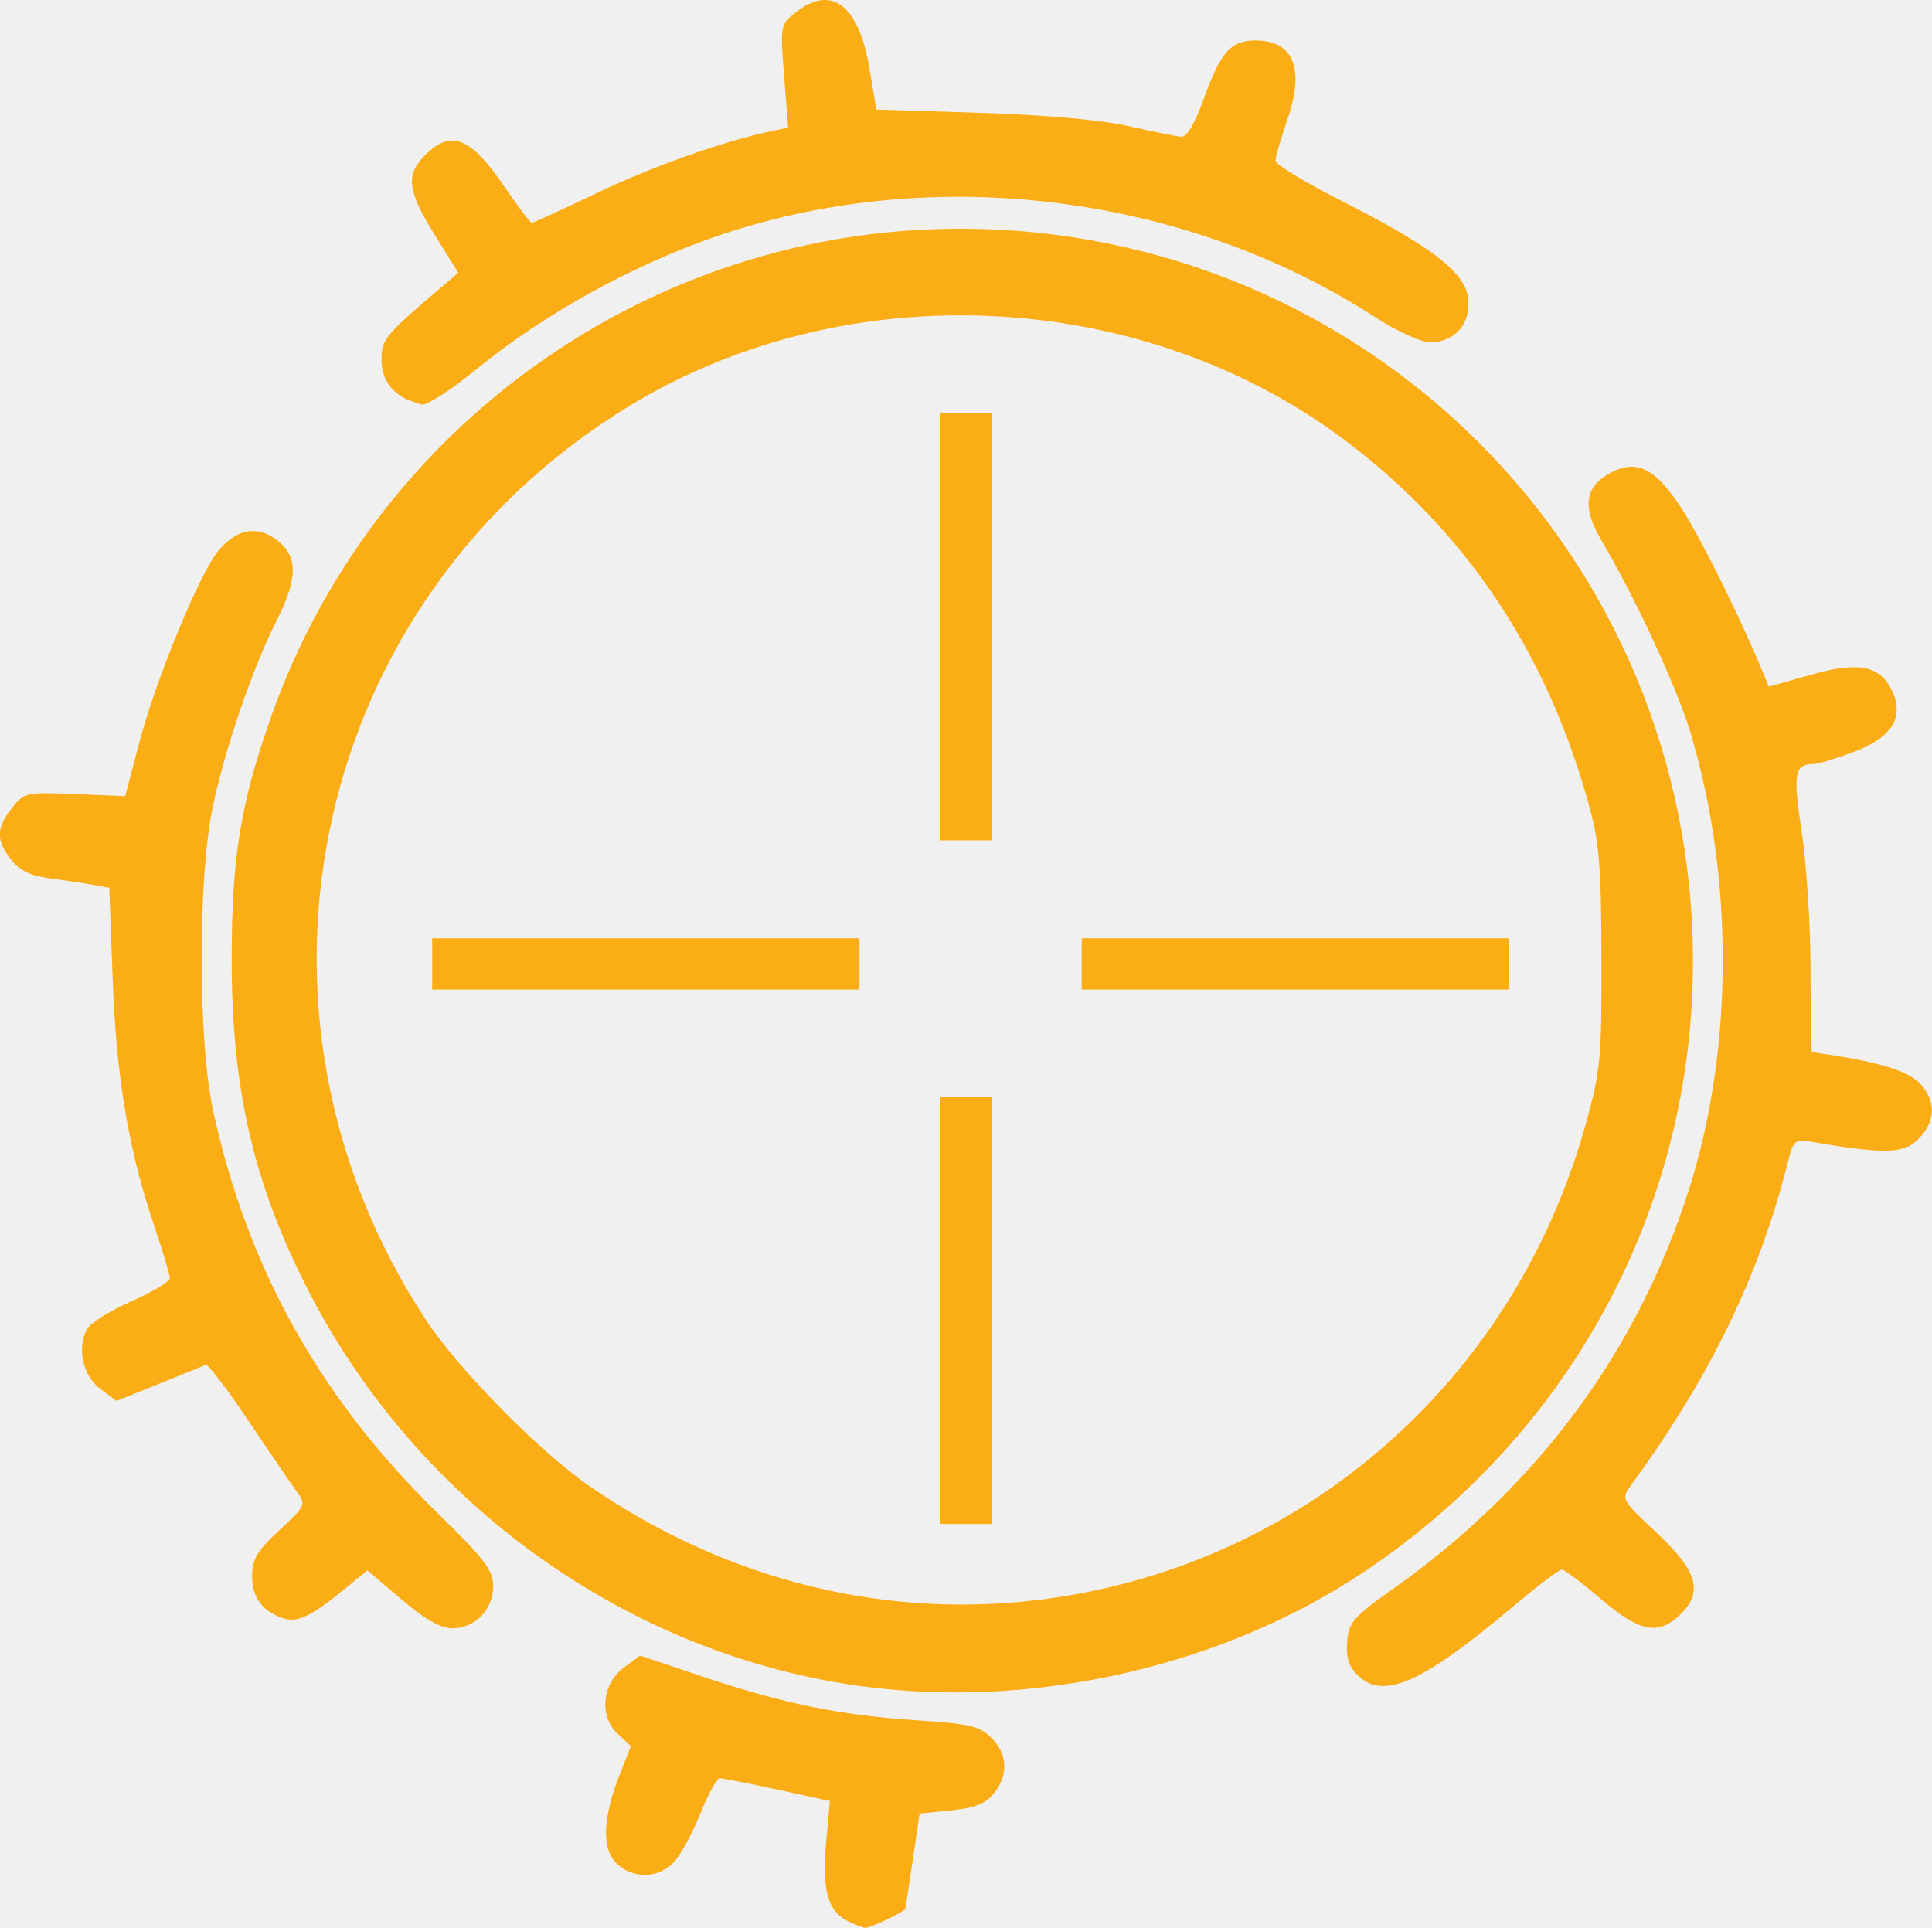
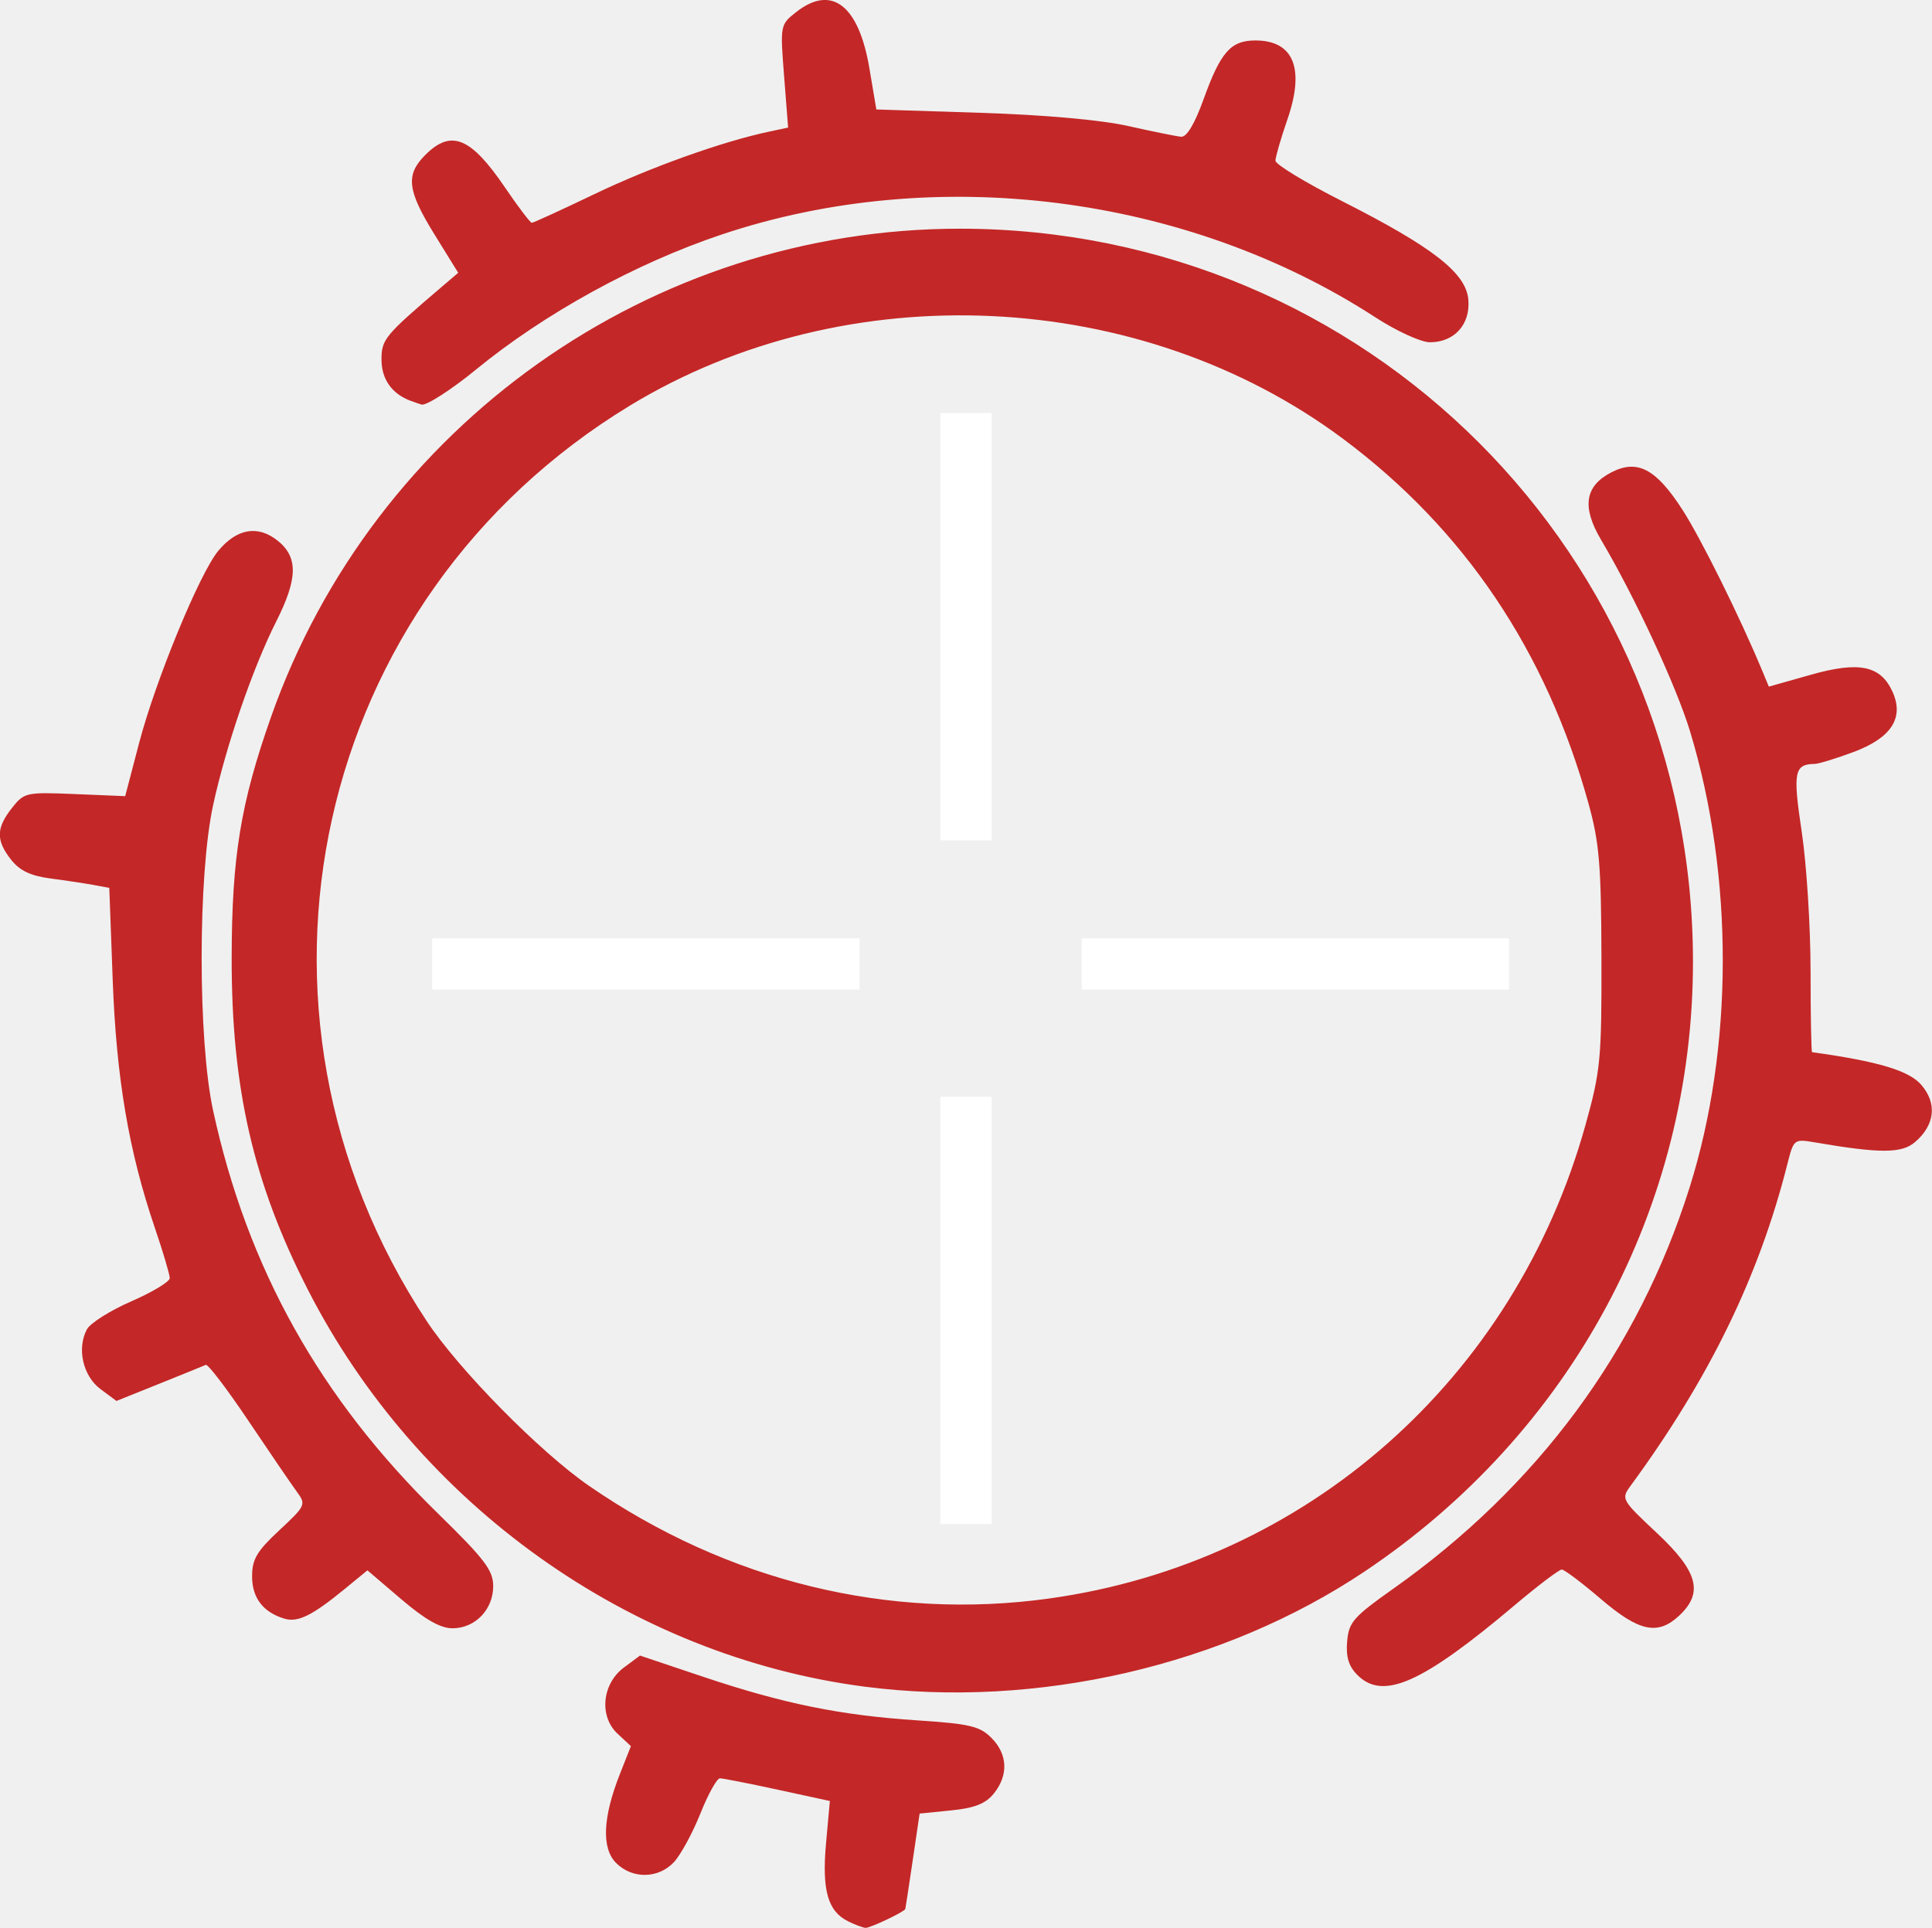
<svg xmlns="http://www.w3.org/2000/svg" id="svg15626" viewBox="0 0 65.341 65.205" version="1.1">
  <g id="layer1" transform="translate(-342.33 -499.76)">
    <g id="g9558" style="enable-background:new;fill:#faad14" transform="matrix(.57805 0 0 .57805 14.453 371.48)">
-       <path id="path4063-4" style="fill:#faad14" d="m616.84 334.34c-1.193-0.578-1.547-1.821-1.299-4.564l0.225-2.478-3.053-0.662c-1.679-0.364-3.198-0.663-3.376-0.665-0.178-0.009-0.694 0.926-1.148 2.062-0.454 1.135-1.148 2.413-1.544 2.839-0.908 0.978-2.435 1.003-3.384 0.054-0.862-0.862-0.786-2.661 0.221-5.209l0.643-1.628-0.779-0.726c-1.095-1.02-0.912-2.921 0.371-3.875l0.94-0.699 3.705 1.244c4.682 1.572 8.031 2.253 12.518 2.547 3.061 0.201 3.655 0.34 4.335 1.021 0.957 0.957 1.01 2.19 0.141 3.263-0.482 0.595-1.119 0.846-2.493 0.984l-1.846 0.186-0.406 2.753c-0.223 1.514-0.418 2.788-0.432 2.83-0.057 0.17-2.075 1.126-2.331 1.104-0.151-0.012-0.606-0.183-1.01-0.379zm0.968-13.731c-13.729-1.782-26.165-10.653-32.595-23.252-3.188-6.247-4.457-11.78-4.446-19.39 0.008-5.906 0.522-9.048 2.306-14.108 6.02-17.07 22.246-28.565 40.311-28.559 23.791 0.009 42.871 19.088 42.88 42.88 0.005 14.357-7.111 27.581-19.2 35.682-8.248 5.527-19.199 8.052-29.255 6.747zm10.801-5.161c15.062-2.095 27.228-12.845 31.37-27.719 0.879-3.157 0.945-3.845 0.93-9.762-0.014-5.446-0.124-6.755-0.764-9.06-2.471-8.905-7.251-16.008-14.33-21.295-11.874-8.868-29.051-9.675-41.747-1.962-18.585 11.291-23.924 35.325-11.898 53.556 1.878 2.846 6.629 7.671 9.514 9.659 8.099 5.583 17.533 7.89 26.925 6.584zm18.023 4.479c-0.511-0.511-0.678-1.056-0.602-1.962 0.095-1.127 0.367-1.438 2.686-3.078 8.448-5.97 14.332-13.928 17.341-23.454 2.587-8.19 2.602-18.254 0.039-26.714-0.799-2.636-3.233-7.879-5.203-11.205-1.143-1.93-0.96-3.153 0.594-3.956 1.521-0.786 2.611-0.215 4.156 2.179 1.09 1.689 3.373 6.295 4.676 9.433l0.384 0.925 2.457-0.695c2.826-0.8 4.08-0.54 4.777 0.99 0.694 1.522-0.062 2.7-2.26 3.522-1.028 0.384-2.056 0.701-2.285 0.704-1.204 0.015-1.292 0.472-0.765 3.973 0.283 1.881 0.516 5.549 0.517 8.151 0 2.602 0.041 4.737 0.088 4.743 3.883 0.542 5.667 1.076 6.391 1.913 0.943 1.091 0.798 2.363-0.384 3.362-0.772 0.652-2.039 0.654-5.811 0.009-1.259-0.215-1.268-0.208-1.647 1.287-1.663 6.57-4.572 12.535-9.168 18.802-0.562 0.766-0.53 0.823 1.538 2.76 2.405 2.253 2.741 3.489 1.315 4.828-1.258 1.182-2.352 0.951-4.595-0.969-1.104-0.945-2.131-1.719-2.284-1.72-0.153 0-1.392 0.937-2.753 2.086-5.42 4.574-7.702 5.588-9.204 4.085zm-55.935-4.429-1.988-1.696-1.334 1.094c-1.899 1.557-2.735 1.968-3.521 1.734-1.246-0.372-1.893-1.217-1.893-2.476 0-1 0.28-1.474 1.593-2.696 1.548-1.442 1.577-1.505 1.022-2.261-0.314-0.428-1.589-2.295-2.833-4.149s-2.365-3.325-2.489-3.269c-0.125 0.056-1.352 0.555-2.728 1.107l-2.501 1.005-0.935-0.695c-1.024-0.761-1.392-2.377-0.794-3.494 0.195-0.364 1.365-1.103 2.601-1.641 1.236-0.538 2.247-1.15 2.247-1.358s-0.391-1.529-0.87-2.934c-1.528-4.487-2.253-8.751-2.467-14.496l-0.201-5.403-0.898-0.167c-0.494-0.092-1.629-0.263-2.523-0.38-1.179-0.155-1.816-0.457-2.323-1.101-0.891-1.132-0.88-1.845 0.044-3.02 0.721-0.917 0.822-0.939 3.686-0.821l2.945 0.122 0.811-3.097c0.963-3.676 3.542-9.942 4.634-11.255 1.085-1.305 2.301-1.52 3.456-0.611 1.224 0.963 1.208 2.218-0.062 4.736-1.376 2.728-2.936 7.266-3.693 10.743-0.898 4.125-0.898 13.768 0 17.893 2.006 9.217 6.245 16.811 13.151 23.561 2.738 2.676 3.234 3.329 3.234 4.252 0 1.373-1.056 2.467-2.381 2.467-0.705 0-1.597-0.505-2.992-1.696zm0.556-70.12c-1.107-0.407-1.72-1.268-1.72-2.415 0-1.19 0.178-1.405 3.534-4.269l0.954-0.814-1.384-2.237c-1.603-2.591-1.707-3.493-0.539-4.661 1.511-1.511 2.659-1.04 4.667 1.916 0.768 1.131 1.471 2.056 1.562 2.056s1.75-0.759 3.686-1.688c3.258-1.562 7.418-3.051 10.168-3.639l1.142-0.244-0.235-3.008c-0.234-2.992-0.23-3.012 0.711-3.753 2.066-1.625 3.655-0.406 4.278 3.283l0.408 2.419 6.084 0.195c3.769 0.121 7.067 0.416 8.665 0.776 1.419 0.32 2.808 0.601 3.085 0.625 0.324 0.028 0.792-0.754 1.308-2.185 1-2.774 1.594-3.449 3.034-3.449 2.239 0 2.905 1.636 1.877 4.613-0.386 1.118-0.702 2.208-0.702 2.423 0 0.215 1.742 1.273 3.871 2.352 5.347 2.709 7.282 4.218 7.415 5.781 0.123 1.45-0.825 2.496-2.258 2.49-0.519-0.004-1.945-0.656-3.179-1.457-11.044-7.174-25.746-9.037-38.251-4.847-5.047 1.691-10.367 4.618-14.396 7.92-1.405 1.152-2.881 2.101-3.16 2.031-0.06-0.015-0.341-0.113-0.625-0.217z" />
-       <path id="path9550" d="m623.73 246.09v25" style="stroke:#faad14;stroke-width:3px;fill:#faad14" />
-       <path id="path9552" style="stroke:#faad14;stroke-width:3px;fill:#faad14" d="m623.73 286.09v25" />
-       <path id="path9554" style="stroke:#faad14;stroke-width:3px;fill:#faad14" d="m592.5 278.32h25" />
-       <path id="path9556" d="m630.5 278.32h25" style="stroke:#faad14;stroke-width:3px;fill:#faad14" />
+       <path id="path4063-4" style="fill:#C42727" d="m616.84 334.34c-1.193-0.578-1.547-1.821-1.299-4.564l0.225-2.478-3.053-0.662c-1.679-0.364-3.198-0.663-3.376-0.665-0.178-0.009-0.694 0.926-1.148 2.062-0.454 1.135-1.148 2.413-1.544 2.839-0.908 0.978-2.435 1.003-3.384 0.054-0.862-0.862-0.786-2.661 0.221-5.209l0.643-1.628-0.779-0.726c-1.095-1.02-0.912-2.921 0.371-3.875l0.94-0.699 3.705 1.244c4.682 1.572 8.031 2.253 12.518 2.547 3.061 0.201 3.655 0.34 4.335 1.021 0.957 0.957 1.01 2.19 0.141 3.263-0.482 0.595-1.119 0.846-2.493 0.984l-1.846 0.186-0.406 2.753c-0.223 1.514-0.418 2.788-0.432 2.83-0.057 0.17-2.075 1.126-2.331 1.104-0.151-0.012-0.606-0.183-1.01-0.379zm0.968-13.731c-13.729-1.782-26.165-10.653-32.595-23.252-3.188-6.247-4.457-11.78-4.446-19.39 0.008-5.906 0.522-9.048 2.306-14.108 6.02-17.07 22.246-28.565 40.311-28.559 23.791 0.009 42.871 19.088 42.88 42.88 0.005 14.357-7.111 27.581-19.2 35.682-8.248 5.527-19.199 8.052-29.255 6.747zm10.801-5.161c15.062-2.095 27.228-12.845 31.37-27.719 0.879-3.157 0.945-3.845 0.93-9.762-0.014-5.446-0.124-6.755-0.764-9.06-2.471-8.905-7.251-16.008-14.33-21.295-11.874-8.868-29.051-9.675-41.747-1.962-18.585 11.291-23.924 35.325-11.898 53.556 1.878 2.846 6.629 7.671 9.514 9.659 8.099 5.583 17.533 7.89 26.925 6.584zm18.023 4.479c-0.511-0.511-0.678-1.056-0.602-1.962 0.095-1.127 0.367-1.438 2.686-3.078 8.448-5.97 14.332-13.928 17.341-23.454 2.587-8.19 2.602-18.254 0.039-26.714-0.799-2.636-3.233-7.879-5.203-11.205-1.143-1.93-0.96-3.153 0.594-3.956 1.521-0.786 2.611-0.215 4.156 2.179 1.09 1.689 3.373 6.295 4.676 9.433l0.384 0.925 2.457-0.695c2.826-0.8 4.08-0.54 4.777 0.99 0.694 1.522-0.062 2.7-2.26 3.522-1.028 0.384-2.056 0.701-2.285 0.704-1.204 0.015-1.292 0.472-0.765 3.973 0.283 1.881 0.516 5.549 0.517 8.151 0 2.602 0.041 4.737 0.088 4.743 3.883 0.542 5.667 1.076 6.391 1.913 0.943 1.091 0.798 2.363-0.384 3.362-0.772 0.652-2.039 0.654-5.811 0.009-1.259-0.215-1.268-0.208-1.647 1.287-1.663 6.57-4.572 12.535-9.168 18.802-0.562 0.766-0.53 0.823 1.538 2.76 2.405 2.253 2.741 3.489 1.315 4.828-1.258 1.182-2.352 0.951-4.595-0.969-1.104-0.945-2.131-1.719-2.284-1.72-0.153 0-1.392 0.937-2.753 2.086-5.42 4.574-7.702 5.588-9.204 4.085zm-55.935-4.429-1.988-1.696-1.334 1.094c-1.899 1.557-2.735 1.968-3.521 1.734-1.246-0.372-1.893-1.217-1.893-2.476 0-1 0.28-1.474 1.593-2.696 1.548-1.442 1.577-1.505 1.022-2.261-0.314-0.428-1.589-2.295-2.833-4.149s-2.365-3.325-2.489-3.269c-0.125 0.056-1.352 0.555-2.728 1.107l-2.501 1.005-0.935-0.695c-1.024-0.761-1.392-2.377-0.794-3.494 0.195-0.364 1.365-1.103 2.601-1.641 1.236-0.538 2.247-1.15 2.247-1.358s-0.391-1.529-0.87-2.934c-1.528-4.487-2.253-8.751-2.467-14.496l-0.201-5.403-0.898-0.167c-0.494-0.092-1.629-0.263-2.523-0.38-1.179-0.155-1.816-0.457-2.323-1.101-0.891-1.132-0.88-1.845 0.044-3.02 0.721-0.917 0.822-0.939 3.686-0.821l2.945 0.122 0.811-3.097c0.963-3.676 3.542-9.942 4.634-11.255 1.085-1.305 2.301-1.52 3.456-0.611 1.224 0.963 1.208 2.218-0.062 4.736-1.376 2.728-2.936 7.266-3.693 10.743-0.898 4.125-0.898 13.768 0 17.893 2.006 9.217 6.245 16.811 13.151 23.561 2.738 2.676 3.234 3.329 3.234 4.252 0 1.373-1.056 2.467-2.381 2.467-0.705 0-1.597-0.505-2.992-1.696zm0.556-70.12c-1.107-0.407-1.72-1.268-1.72-2.415 0-1.19 0.178-1.405 3.534-4.269l0.954-0.814-1.384-2.237c-1.603-2.591-1.707-3.493-0.539-4.661 1.511-1.511 2.659-1.04 4.667 1.916 0.768 1.131 1.471 2.056 1.562 2.056s1.75-0.759 3.686-1.688c3.258-1.562 7.418-3.051 10.168-3.639l1.142-0.244-0.235-3.008c-0.234-2.992-0.23-3.012 0.711-3.753 2.066-1.625 3.655-0.406 4.278 3.283l0.408 2.419 6.084 0.195c3.769 0.121 7.067 0.416 8.665 0.776 1.419 0.32 2.808 0.601 3.085 0.625 0.324 0.028 0.792-0.754 1.308-2.185 1-2.774 1.594-3.449 3.034-3.449 2.239 0 2.905 1.636 1.877 4.613-0.386 1.118-0.702 2.208-0.702 2.423 0 0.215 1.742 1.273 3.871 2.352 5.347 2.709 7.282 4.218 7.415 5.781 0.123 1.45-0.825 2.496-2.258 2.49-0.519-0.004-1.945-0.656-3.179-1.457-11.044-7.174-25.746-9.037-38.251-4.847-5.047 1.691-10.367 4.618-14.396 7.92-1.405 1.152-2.881 2.101-3.16 2.031-0.06-0.015-0.341-0.113-0.625-0.217z" />
+       <path id="path9550" d="m623.73 246.09v25" style="stroke:#ffffff;stroke-width:3px;fill:#ffffff" />
+       <path id="path9552" style="stroke:#ffffff;stroke-width:3px;fill:#ffffff" d="m623.73 286.09v25" />
+       <path id="path9554" style="stroke:#ffffff;stroke-width:3px;fill:#ffffff" d="m592.5 278.32h25" />
+       <path id="path9556" d="m630.5 278.32h25" style="stroke:#ffffff;stroke-width:3px;fill:#ffffff" />
    </g>
  </g>
</svg>
